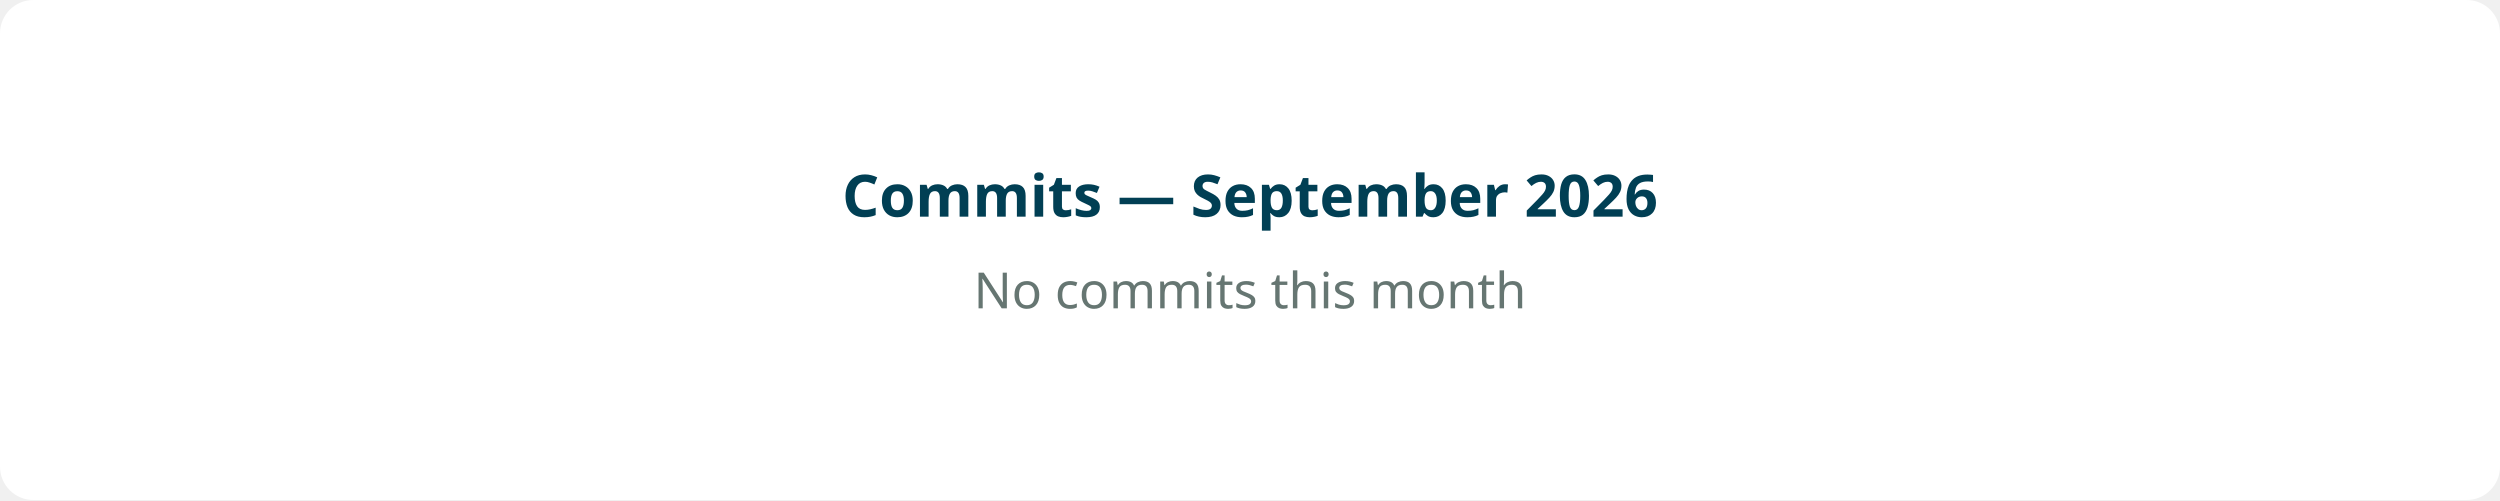
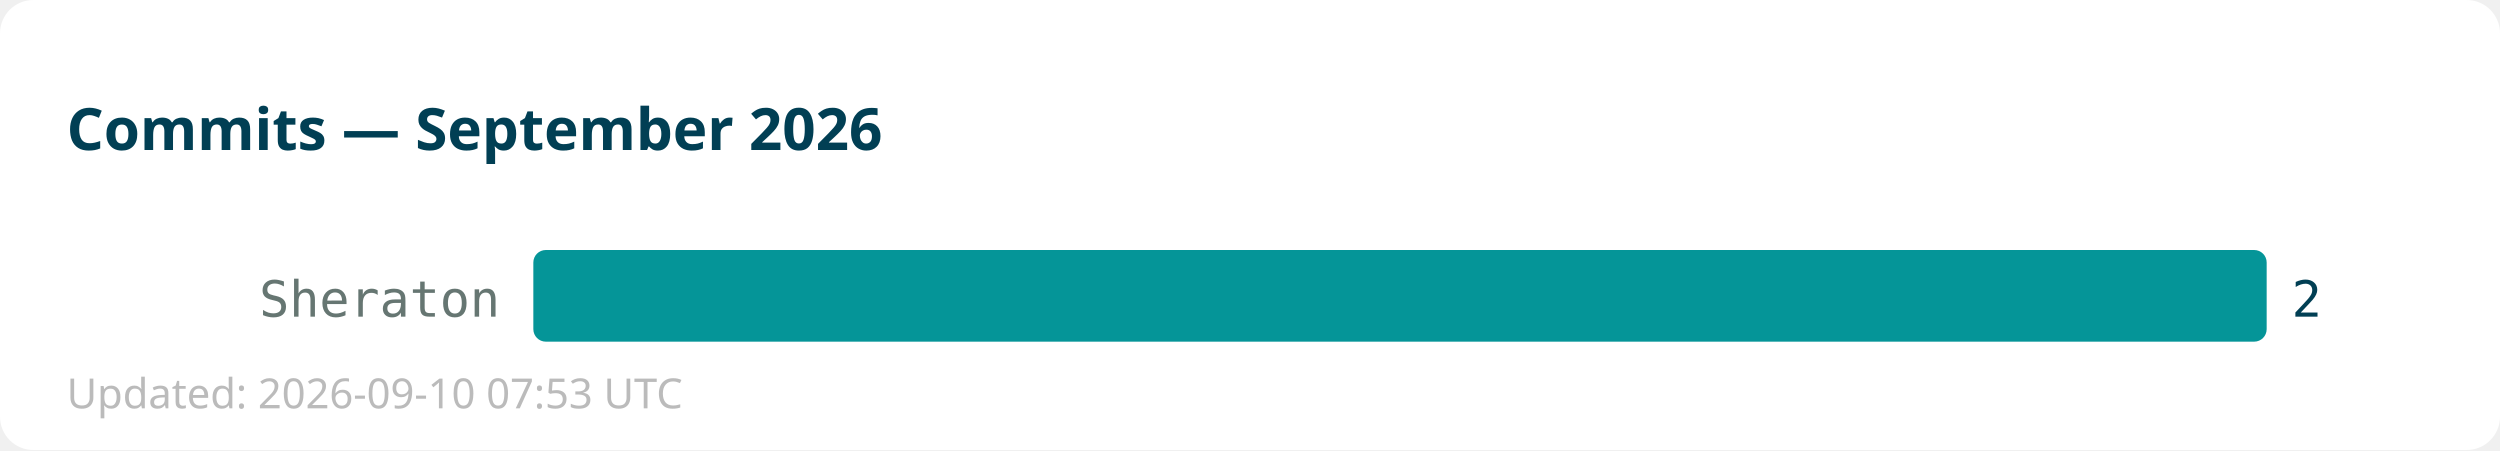
- <svg xmlns="http://www.w3.org/2000/svg" width="600" height="120">
-   <rect width="600" height="120" fill="#ffffff" rx="8" />
-   <text x="300" y="52" text-anchor="middle" font-family="sans-serif" font-size="14" font-weight="bold" fill="#013f54">Commits — September 2026</text>
-   <text x="300" y="74" text-anchor="middle" font-family="sans-serif" font-size="12" fill="#667672">No commits this month</text>
+ <svg xmlns="http://www.w3.org/2000/svg" width="600" height="108">
+   <rect width="600" height="108" fill="#ffffff" rx="8" />
+   <text x="16" y="36" font-family="sans-serif" font-size="14" font-weight="bold" fill="#013f54">Commits — September 2026</text>
+   <text x="120" y="76" text-anchor="end" font-family="monospace" font-size="12" fill="#667672">Sheraton</text>
+   <rect x="128" y="60" width="416" height="22" fill="#059598" rx="3" />
+   <text x="550" y="76" font-family="monospace" font-size="12" fill="#013f54">2</text>
+   <text x="16" y="98" font-family="sans-serif" font-size="10" fill="#bbbbbb">Updated: 2026-09-10 07:53 UTC</text>
</svg>
